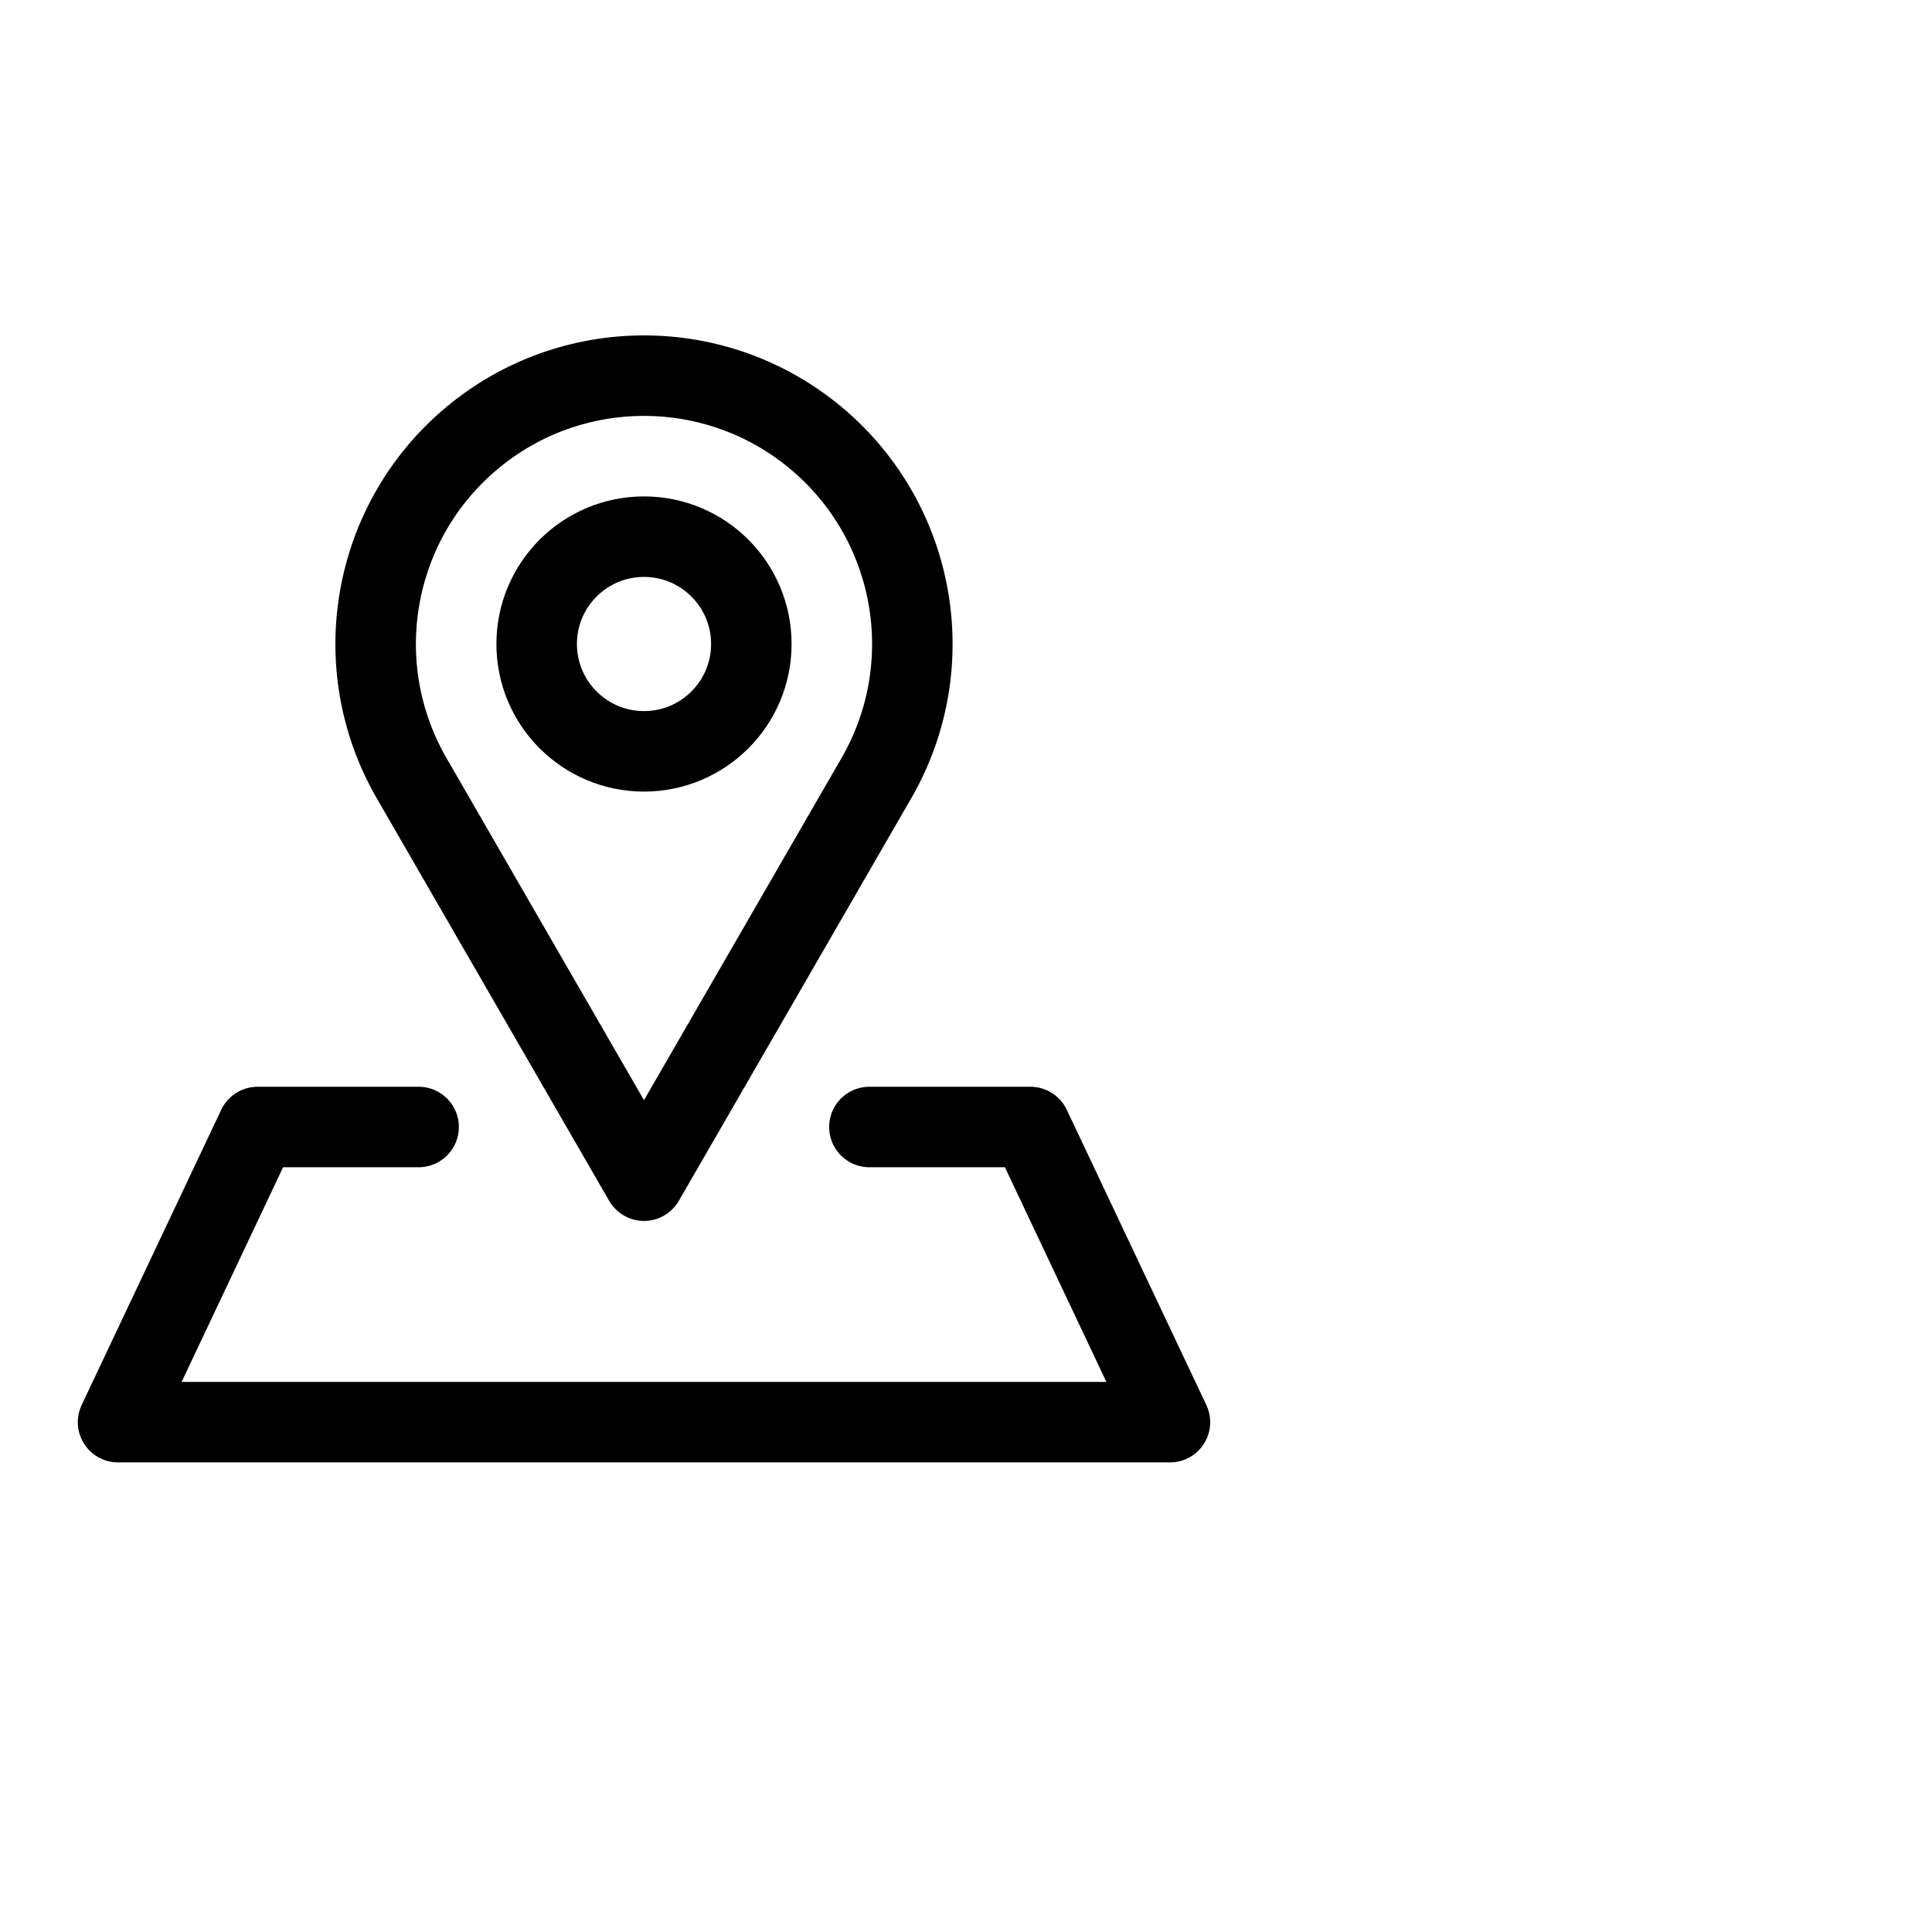
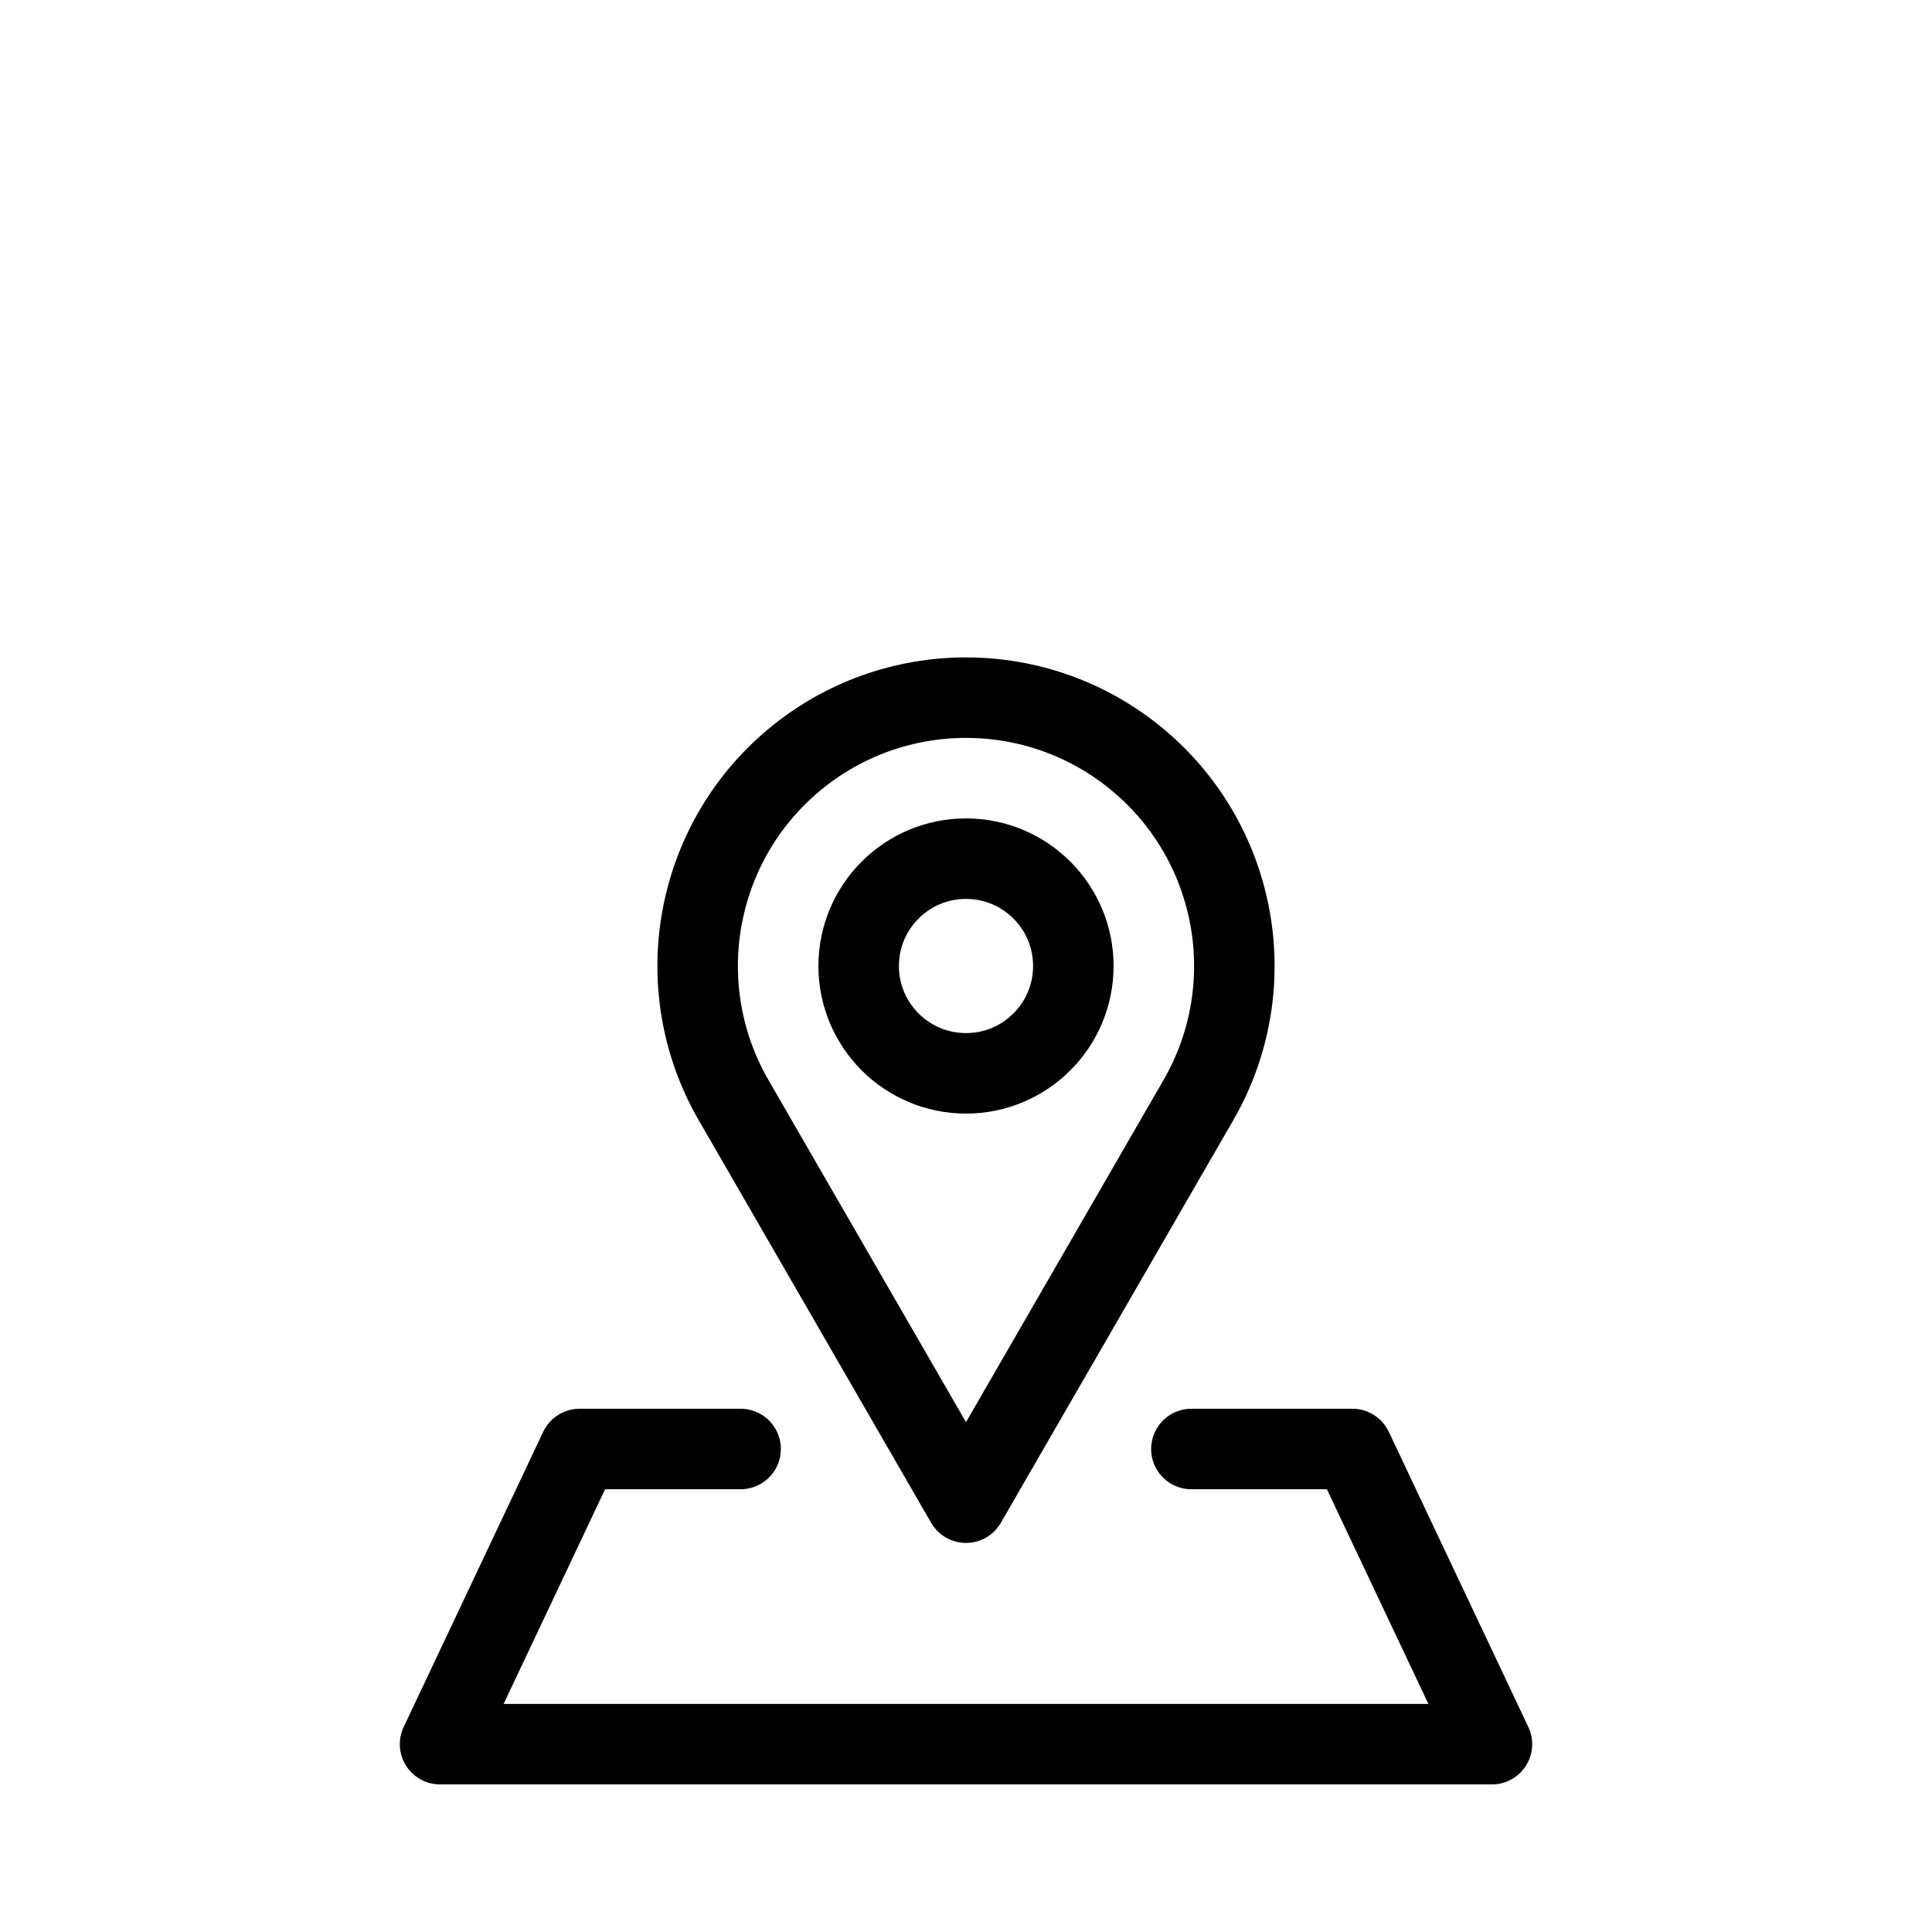
- <svg xmlns="http://www.w3.org/2000/svg" width="360" height="360" viewBox="-12 -12 36 36" fill="none" stroke="currentColor" stroke-width="1.5" stroke-linecap="round" stroke-linejoin="round">
+ <svg xmlns="http://www.w3.org/2000/svg" width="360" height="360" viewBox="-18 -18 36 36" fill="none" stroke="currentColor" stroke-width="1.5" stroke-linecap="round" stroke-linejoin="round">
  <circle cx="0" cy="0" r="2" />
  <path d="     M -4.33 2.5     A 5 5 0 1 1 4.33 2.5     L 0 10     Z   " />
  <path d="     M -4.2 9     L -7.2 9     L -9.8 14.5     L 9.8 14.5     L 7.2 9     L 4.2 9   " />
</svg>
